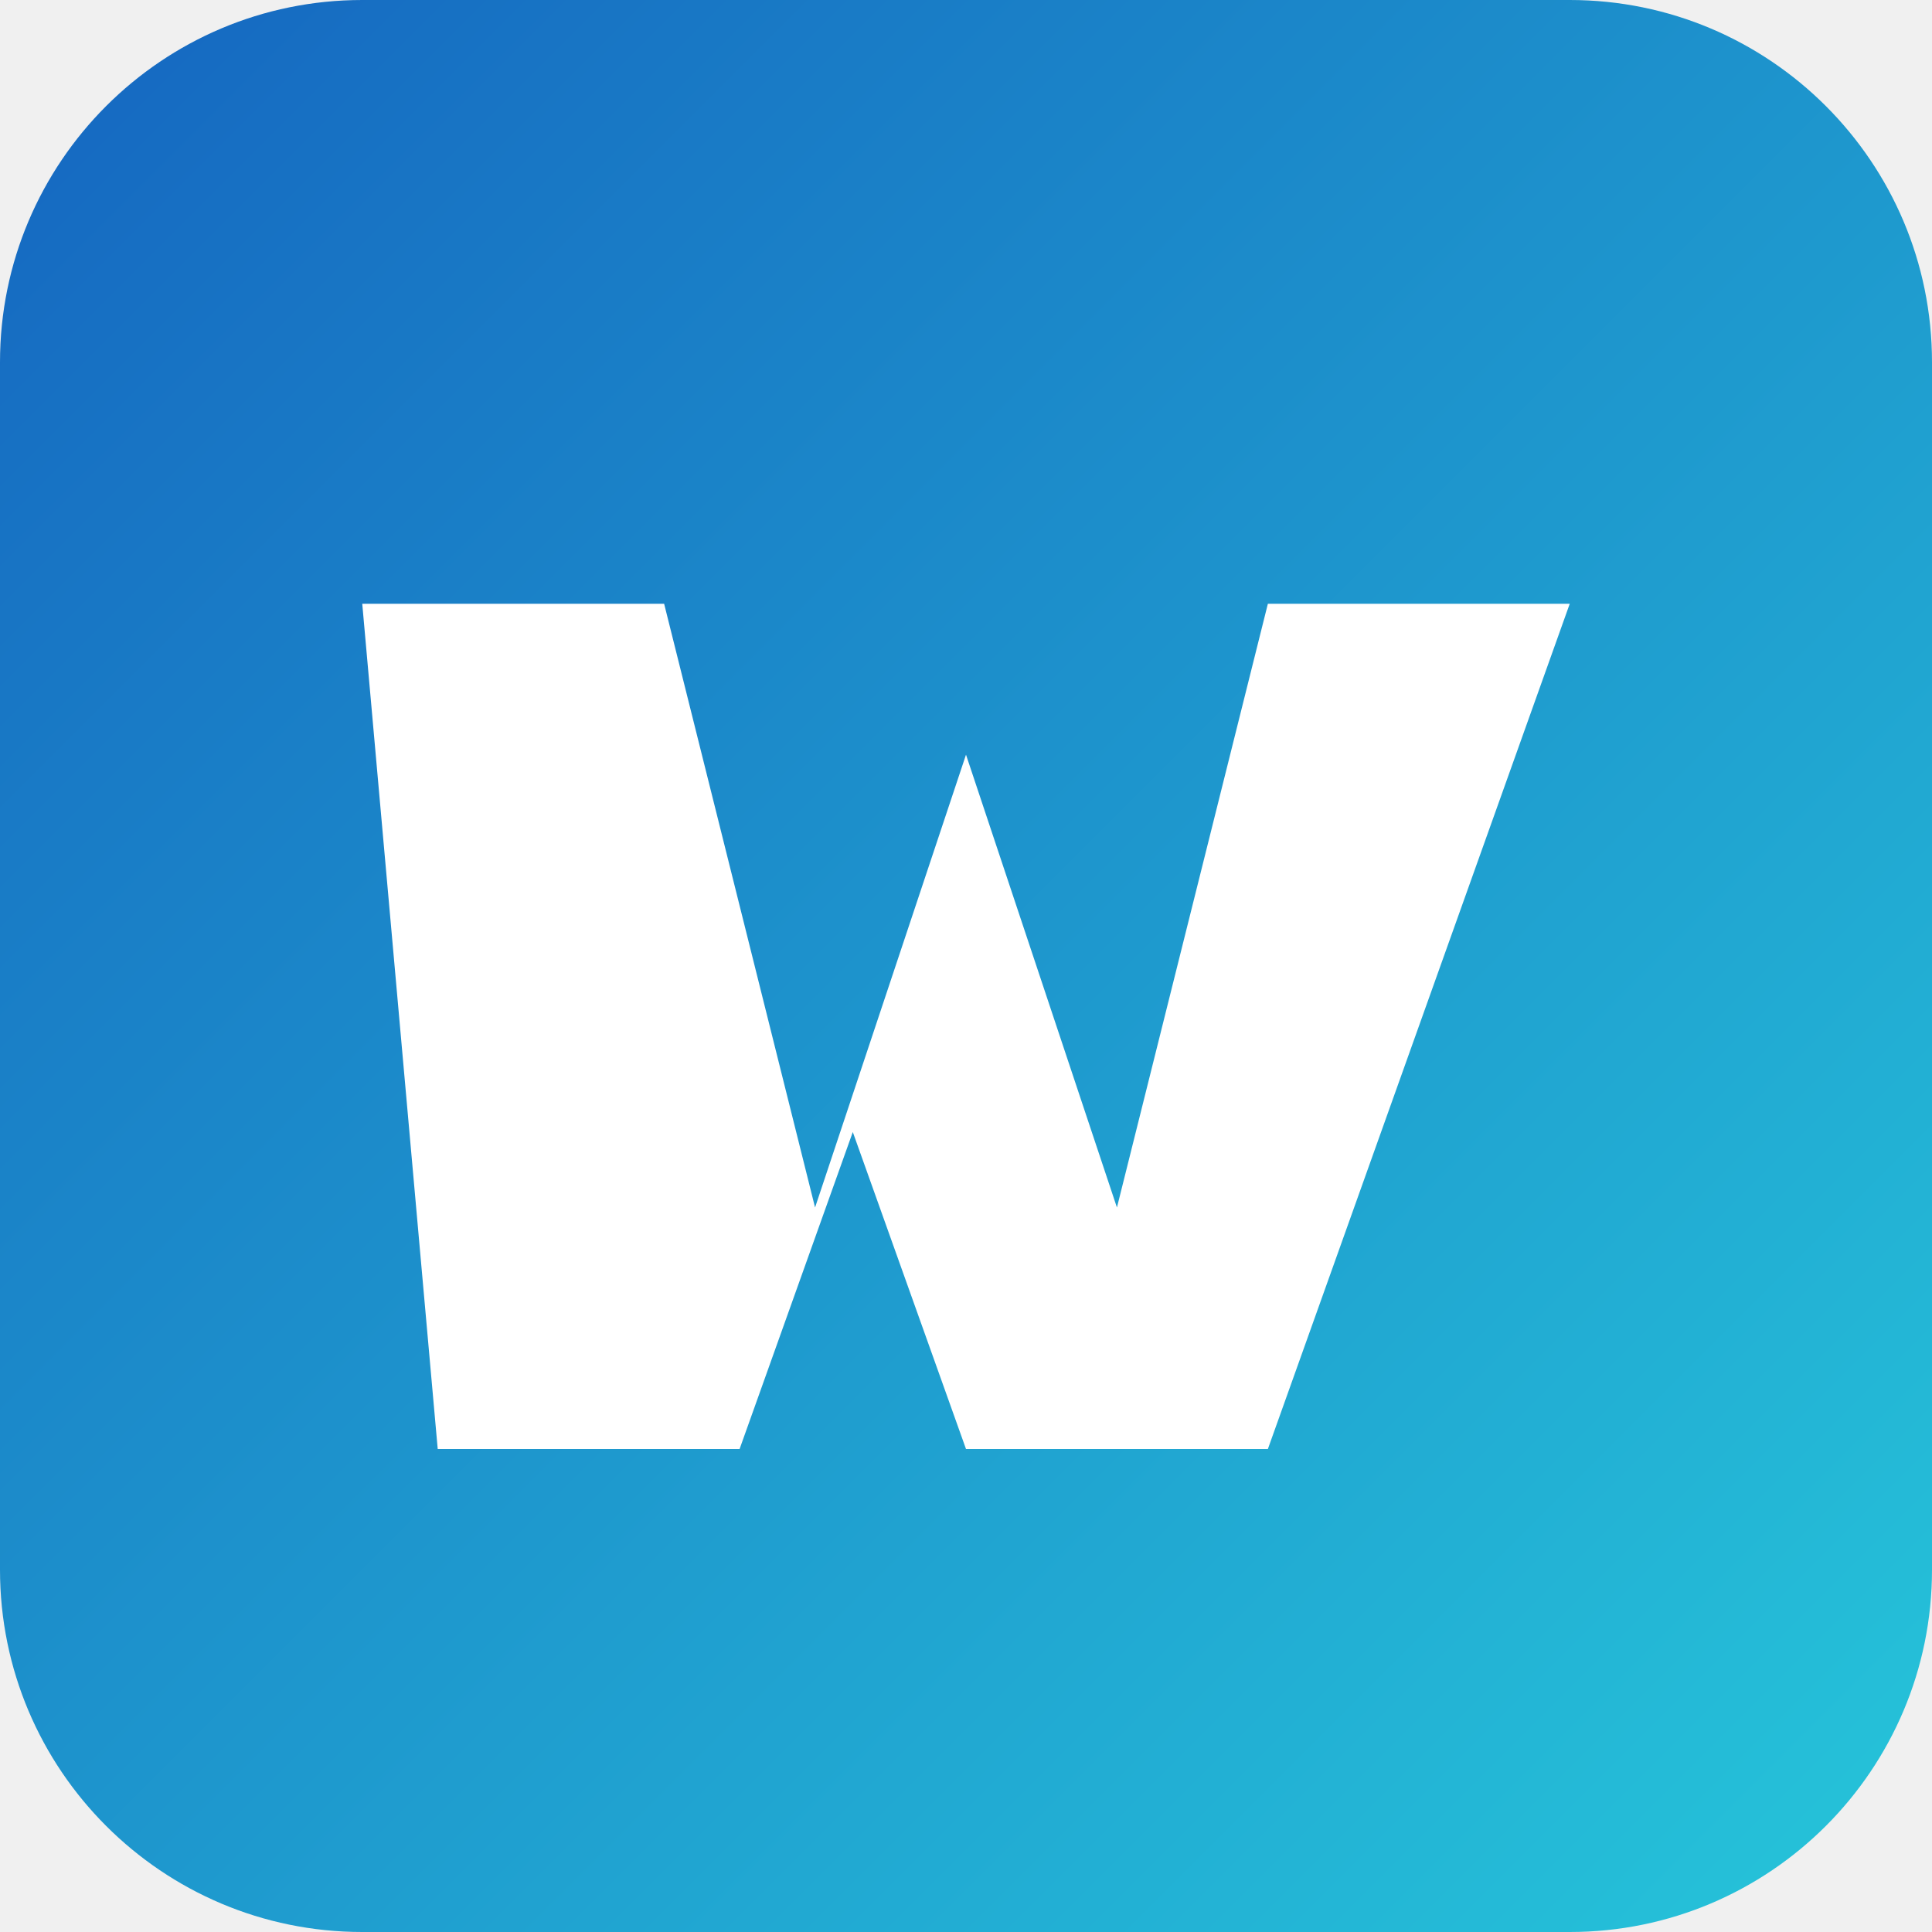
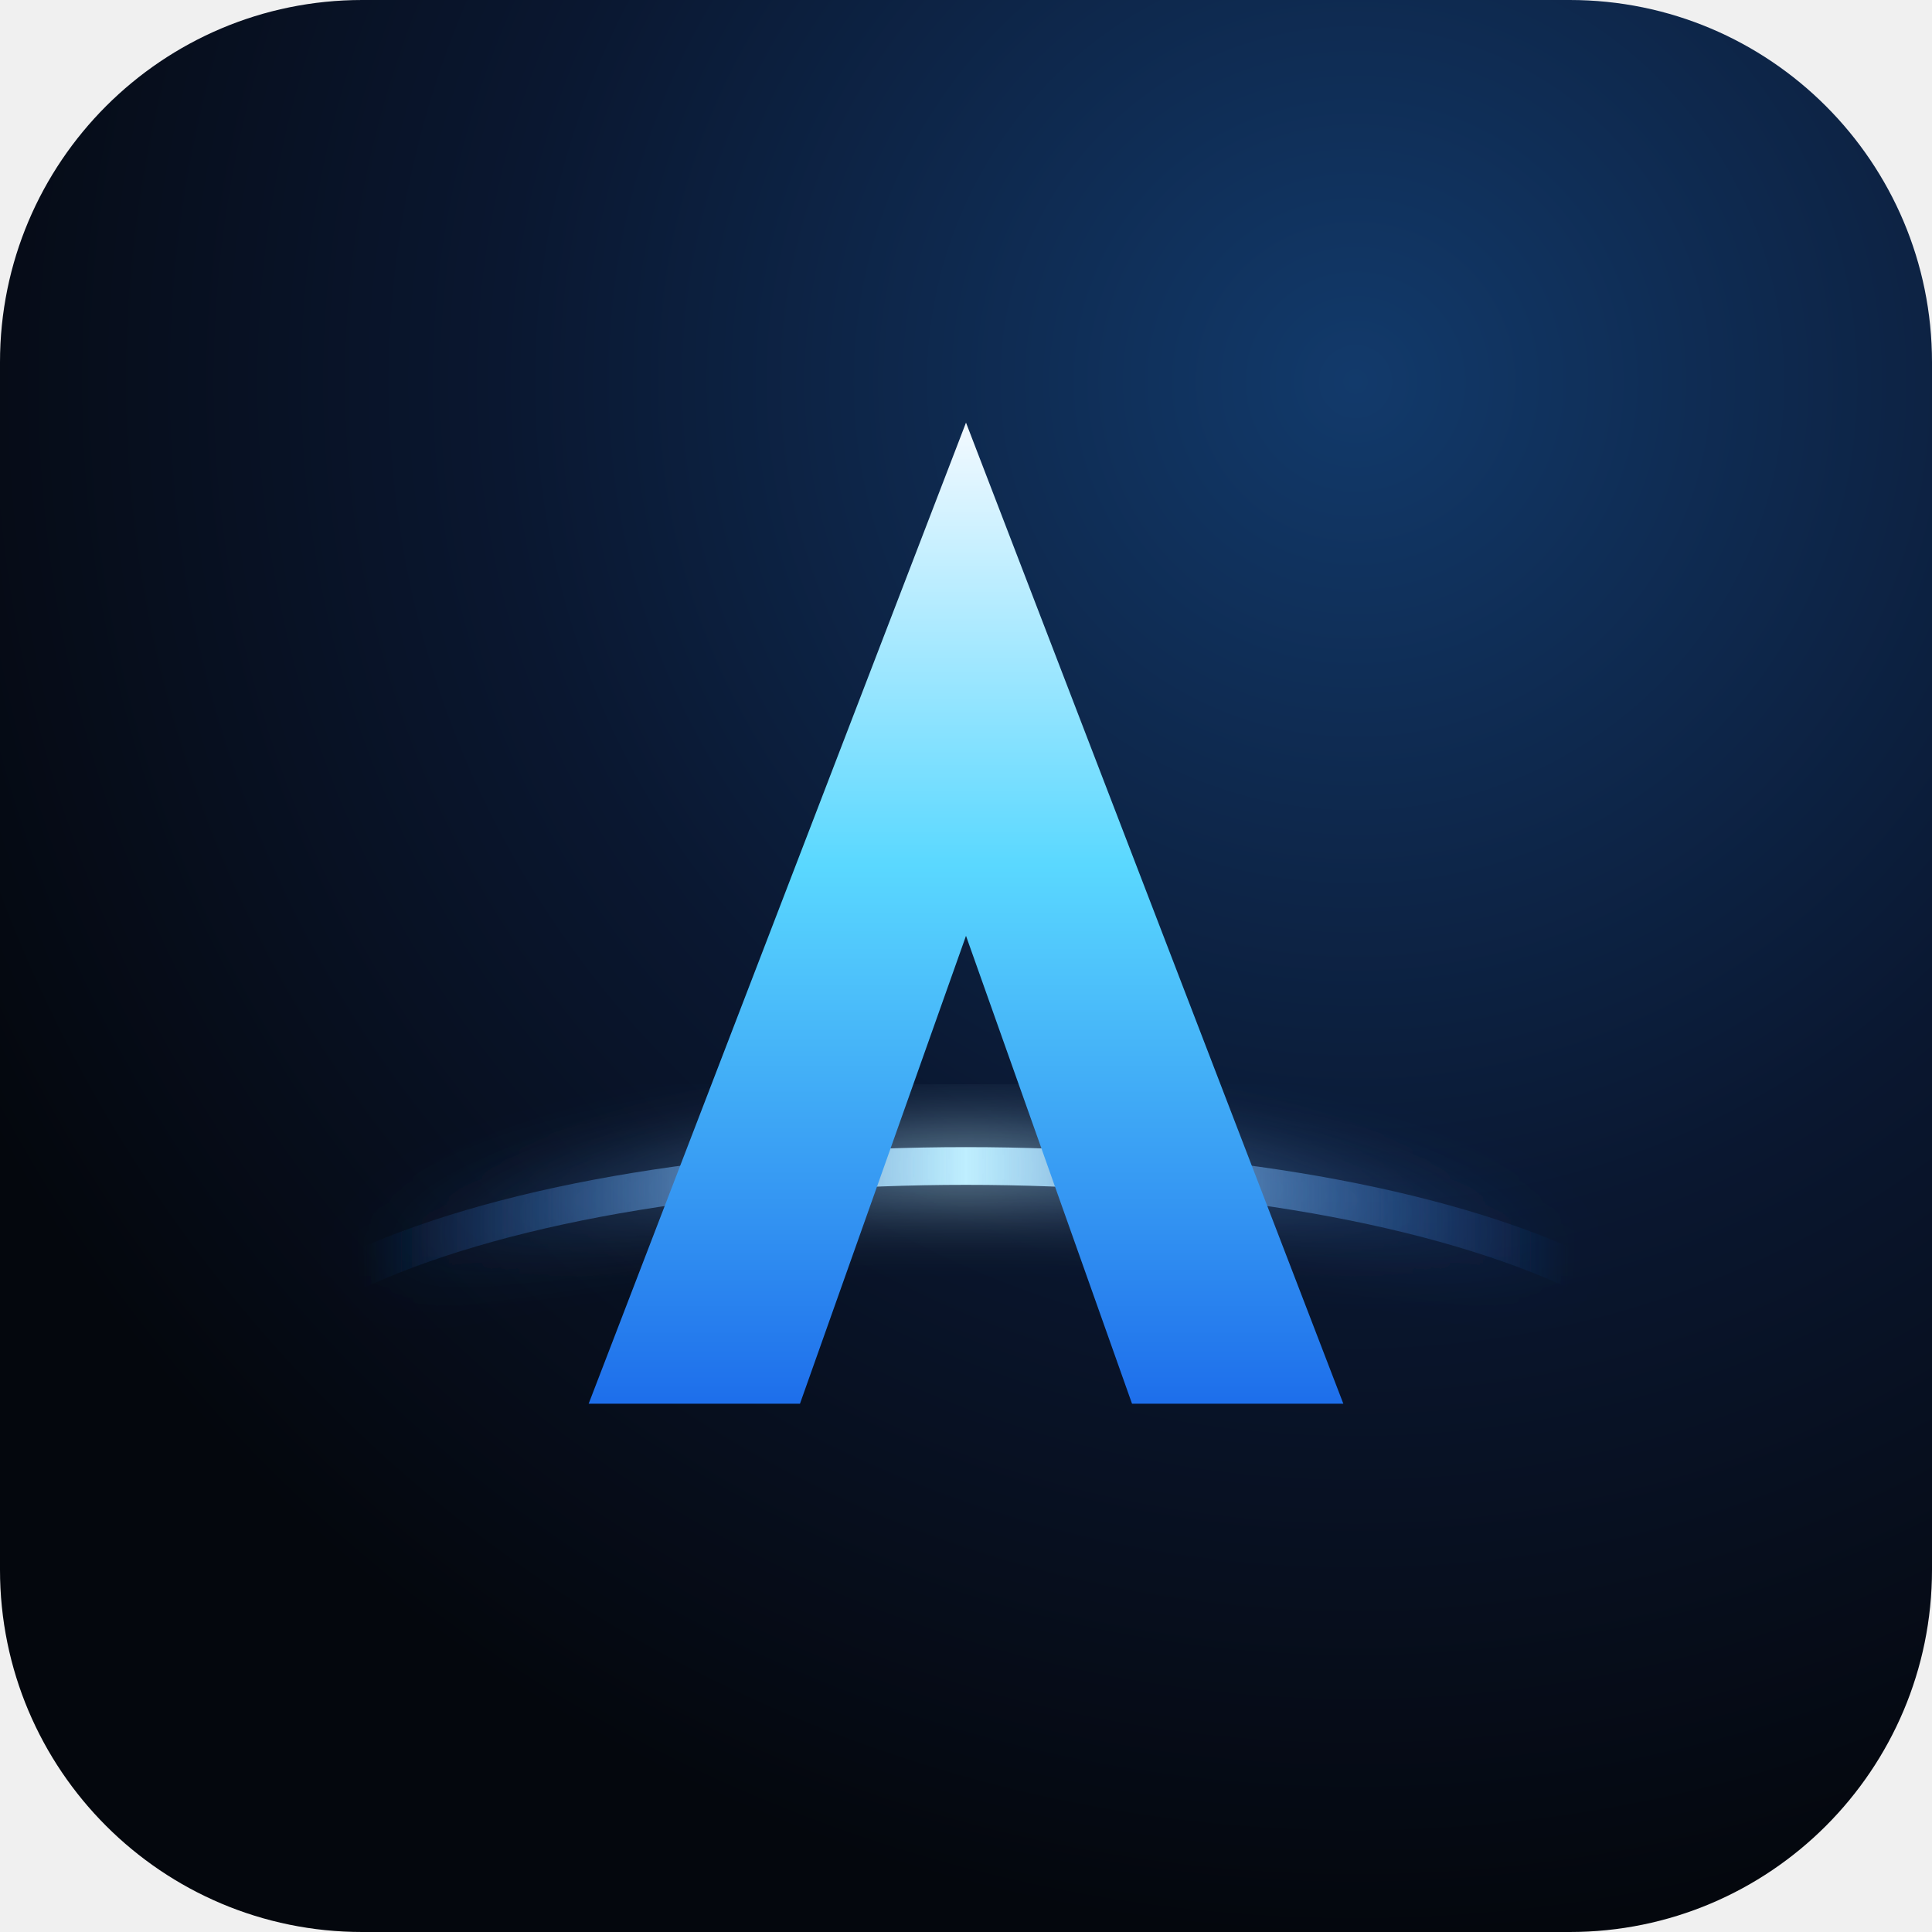
<svg xmlns="http://www.w3.org/2000/svg" viewBox="0 0 512 512" width="512" height="512">
  <defs>
-     <linearGradient id="winluxGradient" x1="0%" y1="0%" x2="100%" y2="100%">
-       <stop offset="0%" stop-color="#1565C0" />
-       <stop offset="100%" stop-color="#26C6DA" />
+     <radialGradient id="bgGlow" cx="70%" cy="20%" r="80%">
+       <stop offset="0%" stop-color="#123A6B" />
+       <stop offset="55%" stop-color="#0A1730" />
+       <stop offset="100%" stop-color="#04070D" />
+     </radialGradient>
+     <linearGradient id="peakGradient" x1="50%" y1="0%" x2="50%" y2="100%">
+       <stop offset="0%" stop-color="#F2F9FF" />
+       <stop offset="45%" stop-color="#5AD8FF" />
+       <stop offset="100%" stop-color="#1E6FEB" />
    </linearGradient>
+     <linearGradient id="horizonGradient" x1="0%" y1="0%" x2="100%" y2="0%">
+       <stop offset="0%" stop-color="#1E6FEB" stop-opacity="0" />
+       <stop offset="50%" stop-color="#BFEFFF" />
+       <stop offset="100%" stop-color="#1E6FEB" stop-opacity="0" />
+     </linearGradient>
+     <filter id="glow" x="-80%" y="-80%" width="260%" height="260%">
+       <feGaussianBlur stdDeviation="10" result="blur" />
+       <feMerge>
+         <feMergeNode in="blur" />
+         <feMergeNode in="SourceGraphic" />
+       </feMerge>
+     </filter>
  </defs>
-   <rect x="0" y="0" width="512" height="512" rx="96" fill="url(#winluxGradient)" />
-   <path d="M 96 160            L 176 160            L 216 320            L 256 200            L 296 320            L 336 160            L 416 160            L 336 384            L 256 384            L 226 300            L 196 384            L 116 384            Z" fill="#FFFFFF" />
+   <rect x="0" y="0" width="512" height="512" rx="96" fill="url(#bgGlow)" />
+   <path d="M 96 336 C 176 300, 336 300, 416 336" fill="none" stroke="url(#horizonGradient)" stroke-width="10" stroke-linecap="round" filter="url(#glow)" />
+   <path d="M 256 112 L 356 372 L 300 372 L 256 248 L 212 372 L 156 372 Z" fill="url(#peakGradient)" />
</svg>
